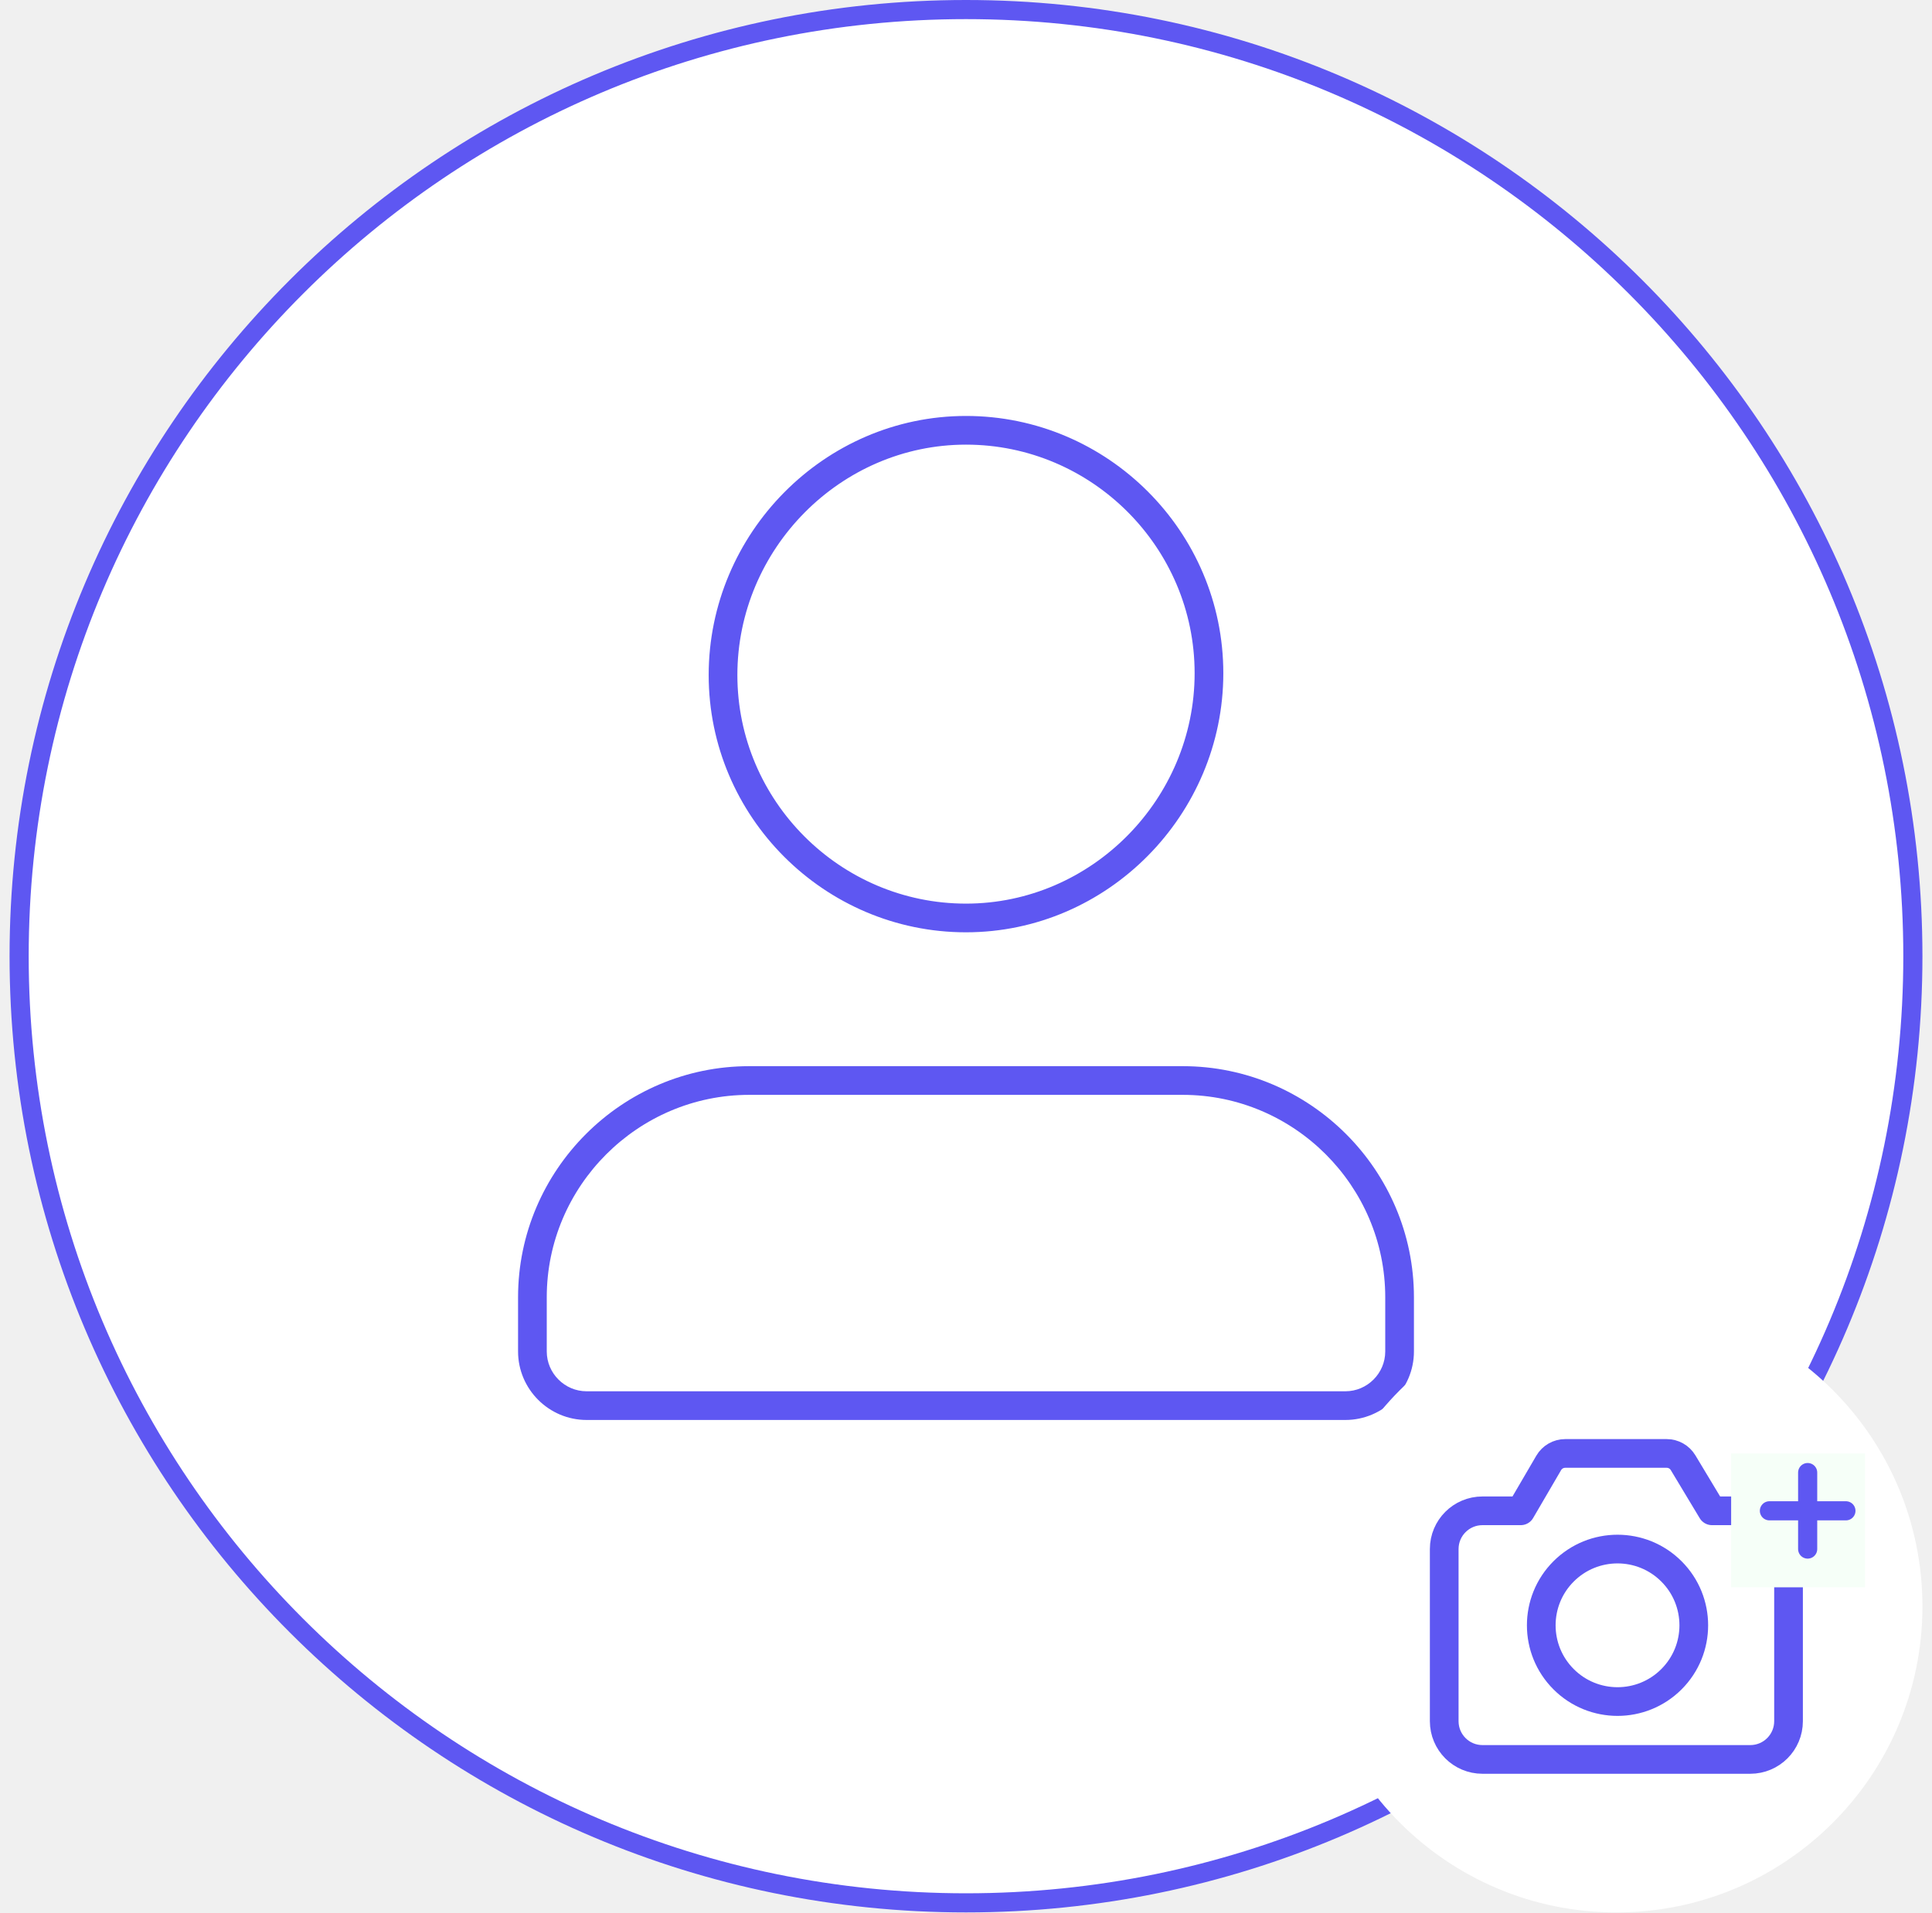
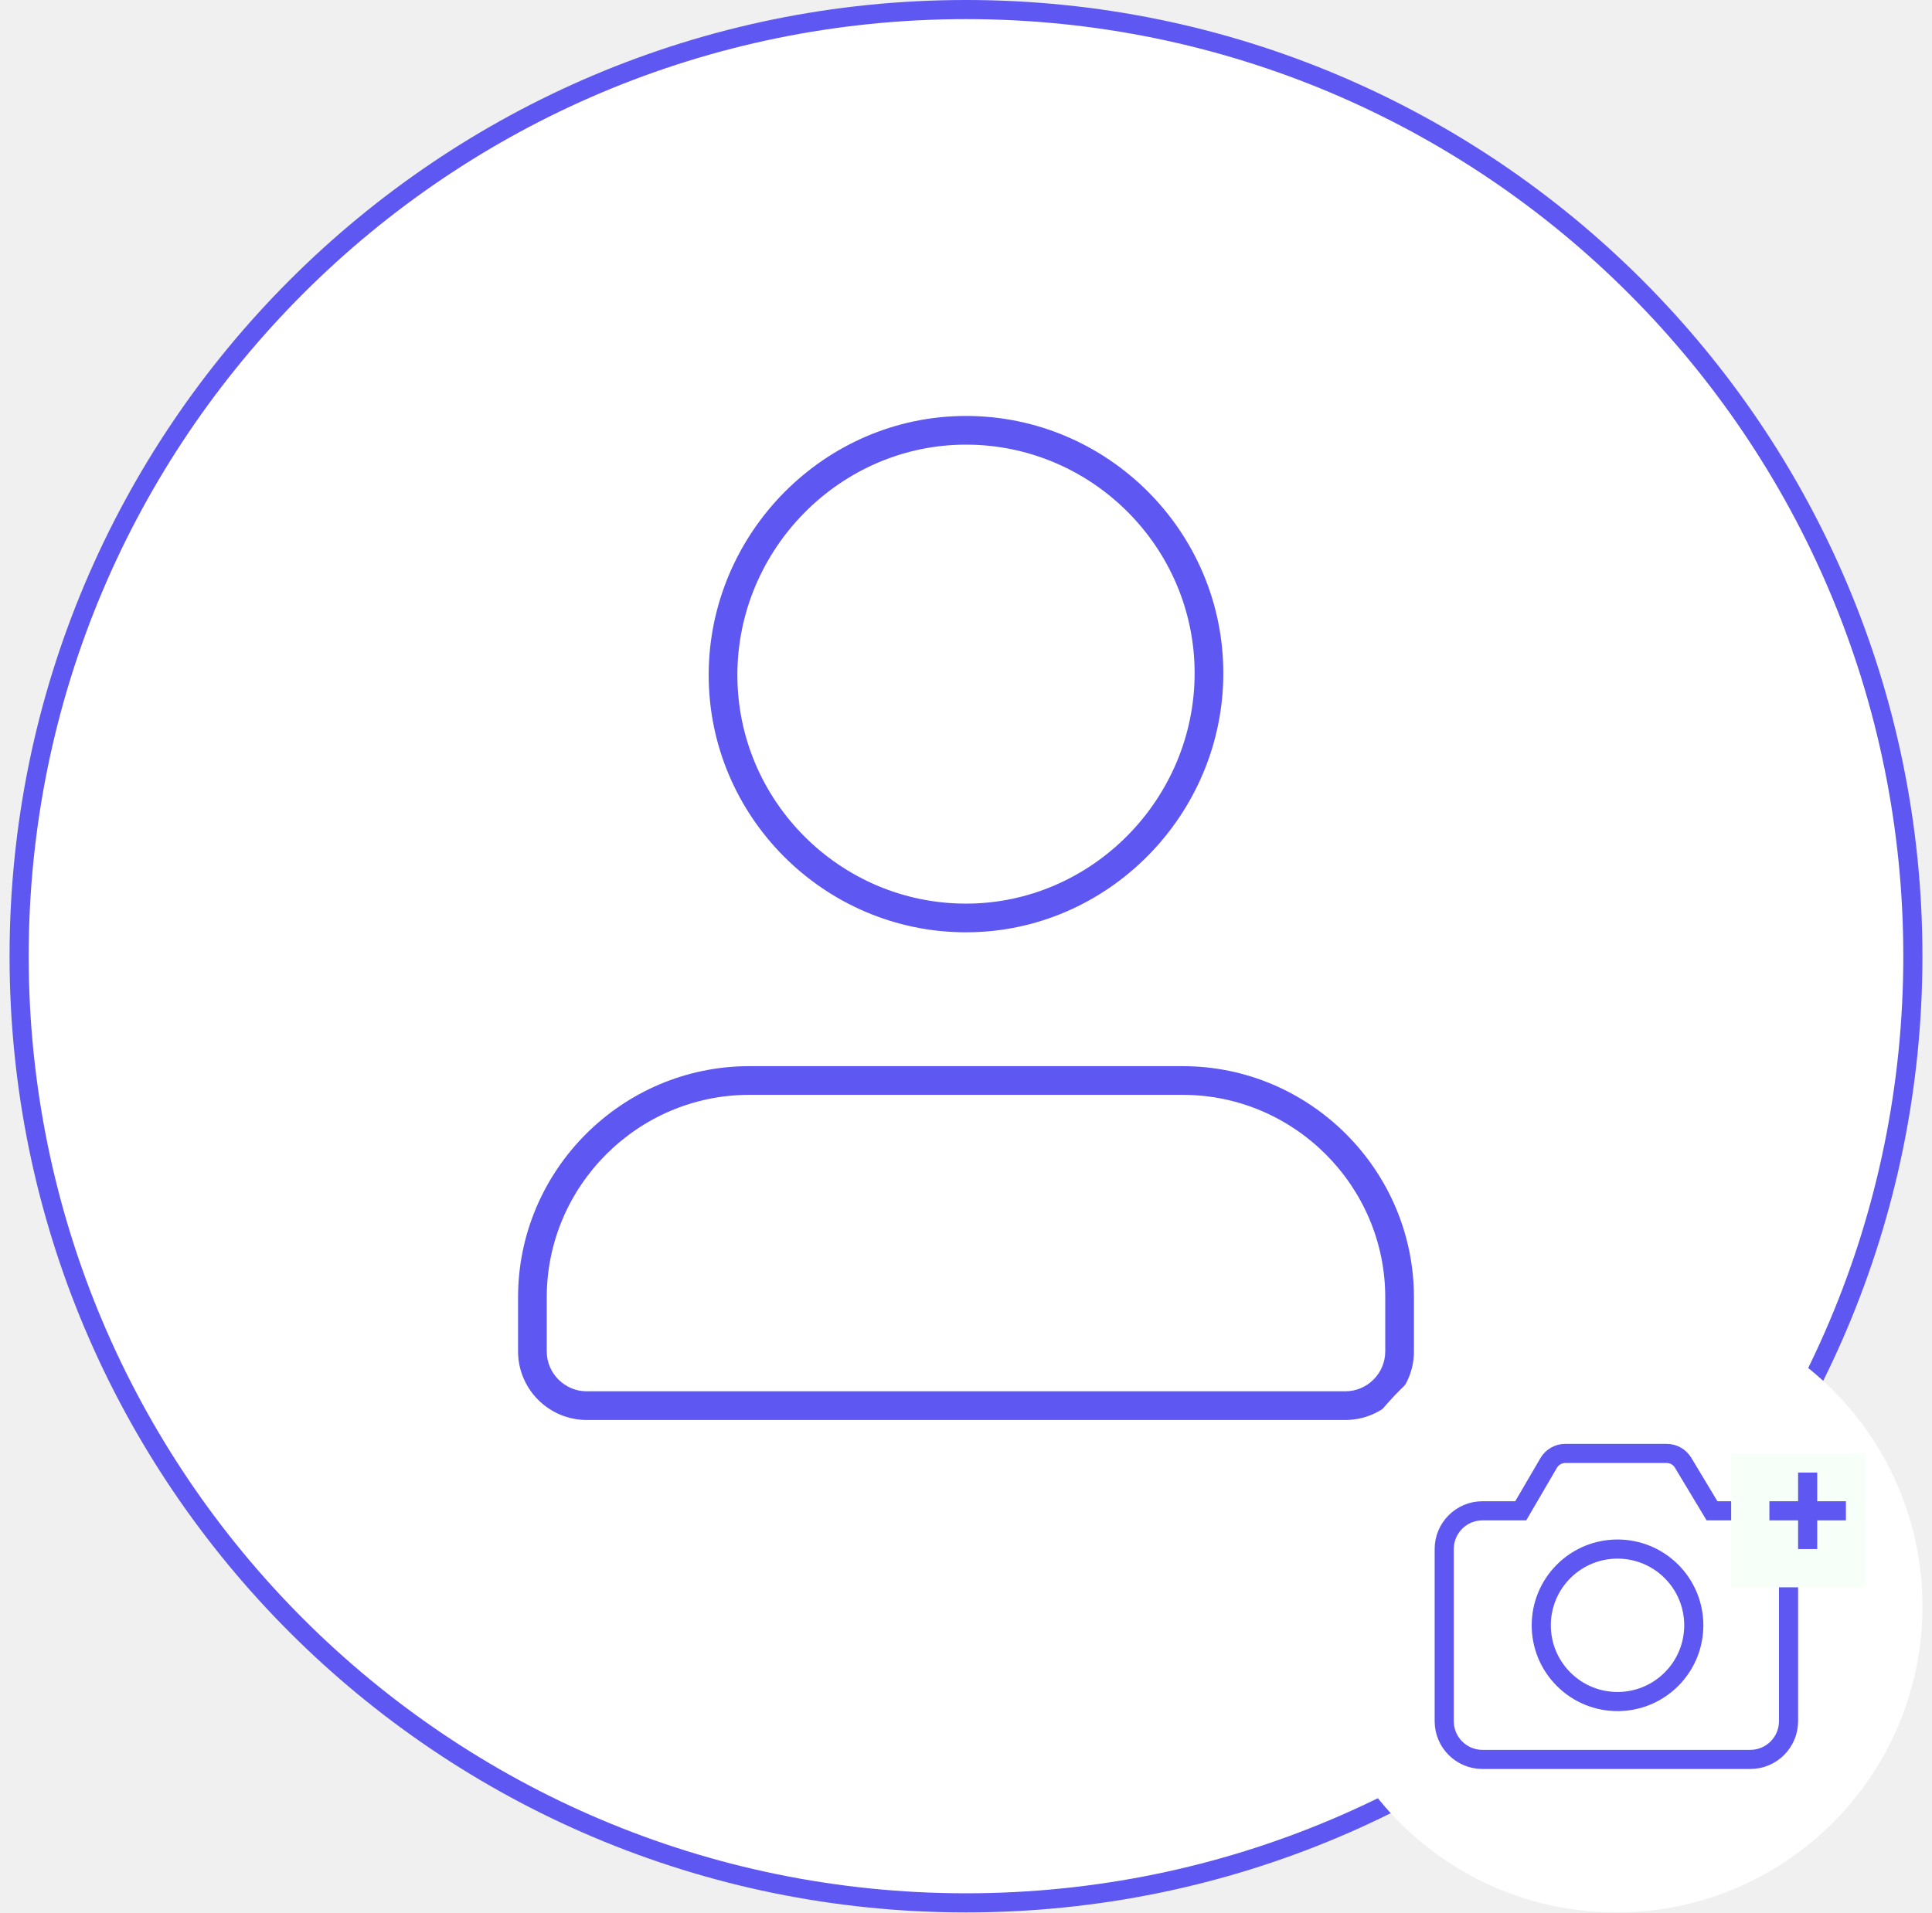
<svg xmlns="http://www.w3.org/2000/svg" width="101" height="100" viewBox="0 0 101 100" fill="none">
  <circle cx="50.5" cy="50" r="49.5" fill="white" stroke="#5E57F2" />
  <path d="M50.5 47.25C43.924 47.25 38.548 41.877 38.548 35.298H37.048C37.048 42.705 43.096 48.75 50.5 48.75V47.25ZM38.548 35.298C38.548 28.712 43.932 23.25 50.5 23.25V21.75C43.089 21.75 37.048 27.899 37.048 35.298H38.548ZM50.5 23.25C57.076 23.25 62.452 28.623 62.452 35.202H63.952C63.952 27.795 57.904 21.75 50.5 21.75V23.25ZM62.452 35.202C62.452 41.788 57.068 47.25 50.5 47.25V48.75C57.911 48.75 63.952 42.601 63.952 35.202H62.452ZM70.333 72.75H30.667V74.25H70.333V72.75ZM30.667 72.75C29.523 72.75 28.583 71.811 28.583 70.667H27.083C27.083 72.639 28.694 74.25 30.667 74.25V72.75ZM28.583 70.667V67.833H27.083V70.667H28.583ZM28.583 67.833C28.583 62.014 33.347 57.25 39.167 57.25V55.75C32.519 55.75 27.083 61.186 27.083 67.833H28.583ZM39.167 57.25H61.833V55.75H39.167V57.25ZM61.833 57.25C67.652 57.25 72.417 62.014 72.417 67.833H73.917C73.917 61.186 68.481 55.75 61.833 55.75V57.25ZM72.417 67.833V70.667H73.917V67.833H72.417ZM72.417 70.667C72.417 71.811 71.477 72.75 70.333 72.75V74.25C72.306 74.25 73.917 72.639 73.917 70.667H72.417Z" fill="#5E57F2" />
-   <path fill-rule="evenodd" clip-rule="evenodd" d="M68.5 84C68.5 75.163 75.663 68 84.5 68C93.337 68 100.5 75.163 100.5 84C100.5 92.837 93.337 100 84.5 100C75.663 100 68.5 92.837 68.5 84Z" fill="white" />
-   <path d="M87.379 82.168C88.936 83.725 88.936 86.249 87.379 87.806C85.822 89.363 83.298 89.363 81.741 87.806C80.184 86.249 80.184 83.725 81.741 82.168C83.298 80.611 85.822 80.611 87.379 82.168" stroke="#5E57F2" stroke-width="1.5" stroke-linecap="round" stroke-linejoin="round" />
-   <path fill-rule="evenodd" clip-rule="evenodd" d="M93.5 81V90C93.5 91.105 92.605 92 91.5 92H77.5C76.395 92 75.5 91.105 75.5 90V81C75.5 79.895 76.395 79 77.5 79H79.5L80.962 76.496C81.141 76.189 81.47 76 81.826 76H87.13C87.481 76 87.806 76.184 87.987 76.484L89.5 79H91.5C92.605 79 93.5 79.895 93.5 81Z" stroke="#5E57F2" stroke-width="1.5" stroke-linecap="round" stroke-linejoin="round" />
+   <path fillRule="evenodd" clipRule="evenodd" d="M68.5 84C68.5 75.163 75.663 68 84.5 68C93.337 68 100.5 75.163 100.5 84C100.5 92.837 93.337 100 84.5 100C75.663 100 68.5 92.837 68.5 84Z" fill="white" />
+   <path d="M87.379 82.168C88.936 83.725 88.936 86.249 87.379 87.806C85.822 89.363 83.298 89.363 81.741 87.806C80.184 86.249 80.184 83.725 81.741 82.168C83.298 80.611 85.822 80.611 87.379 82.168" stroke="#5E57F2" strokeWidth="1.5" strokeLinecap="round" strokeLinejoin="round" />
+   <path fillRule="evenodd" clipRule="evenodd" d="M93.5 81V90C93.5 91.105 92.605 92 91.5 92H77.5C76.395 92 75.5 91.105 75.5 90V81C75.5 79.895 76.395 79 77.5 79H79.5L80.962 76.496C81.141 76.189 81.47 76 81.826 76H87.13C87.481 76 87.806 76.184 87.987 76.484L89.5 79H91.5C92.605 79 93.5 79.895 93.5 81Z" stroke="#5E57F2" strokeWidth="1.5" strokeLinecap="round" strokeLinejoin="round" />
  <rect x="90.5" y="76" width="7" height="7" fill="#F6FFF8" />
-   <path d="M94.5 77V81" stroke="#5E57F2" stroke-linecap="round" />
-   <path d="M92.5 79H96.5" stroke="#5E57F2" stroke-linecap="round" />
+   <path d="M94.5 77V81" stroke="#5E57F2" strokeLinecap="round" />
+   <path d="M92.5 79H96.5" stroke="#5E57F2" strokeLinecap="round" />
</svg>
